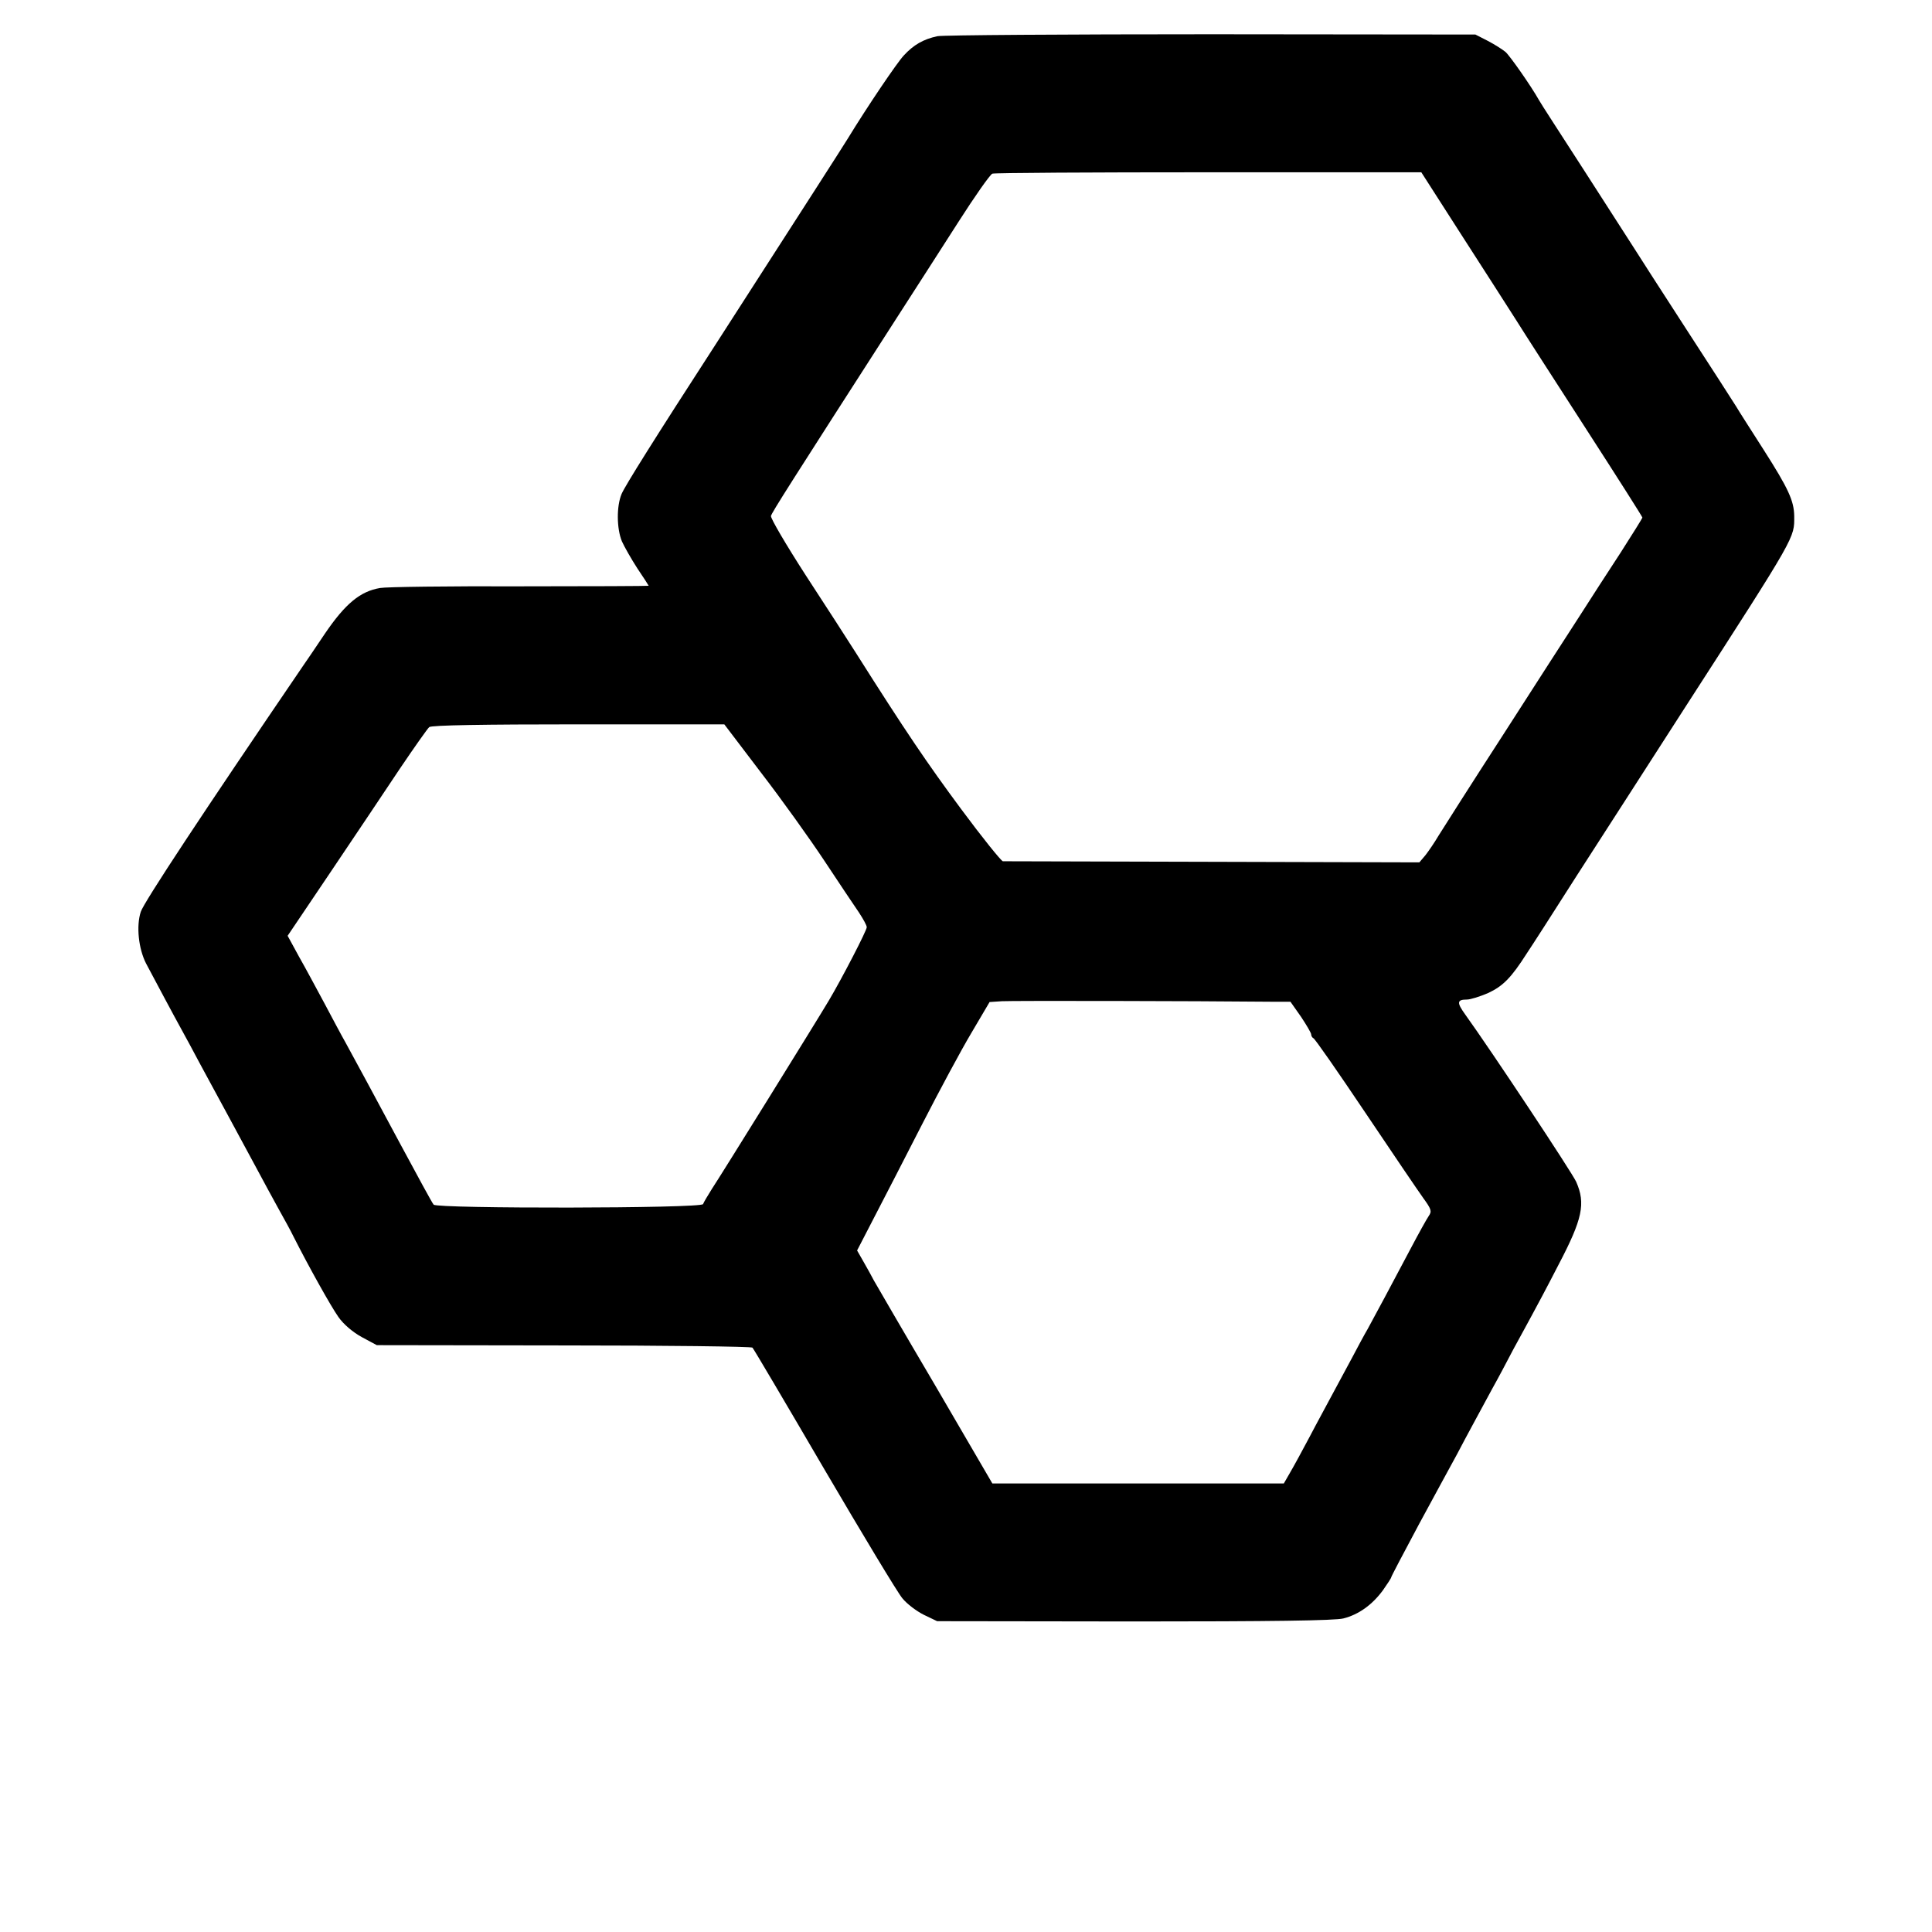
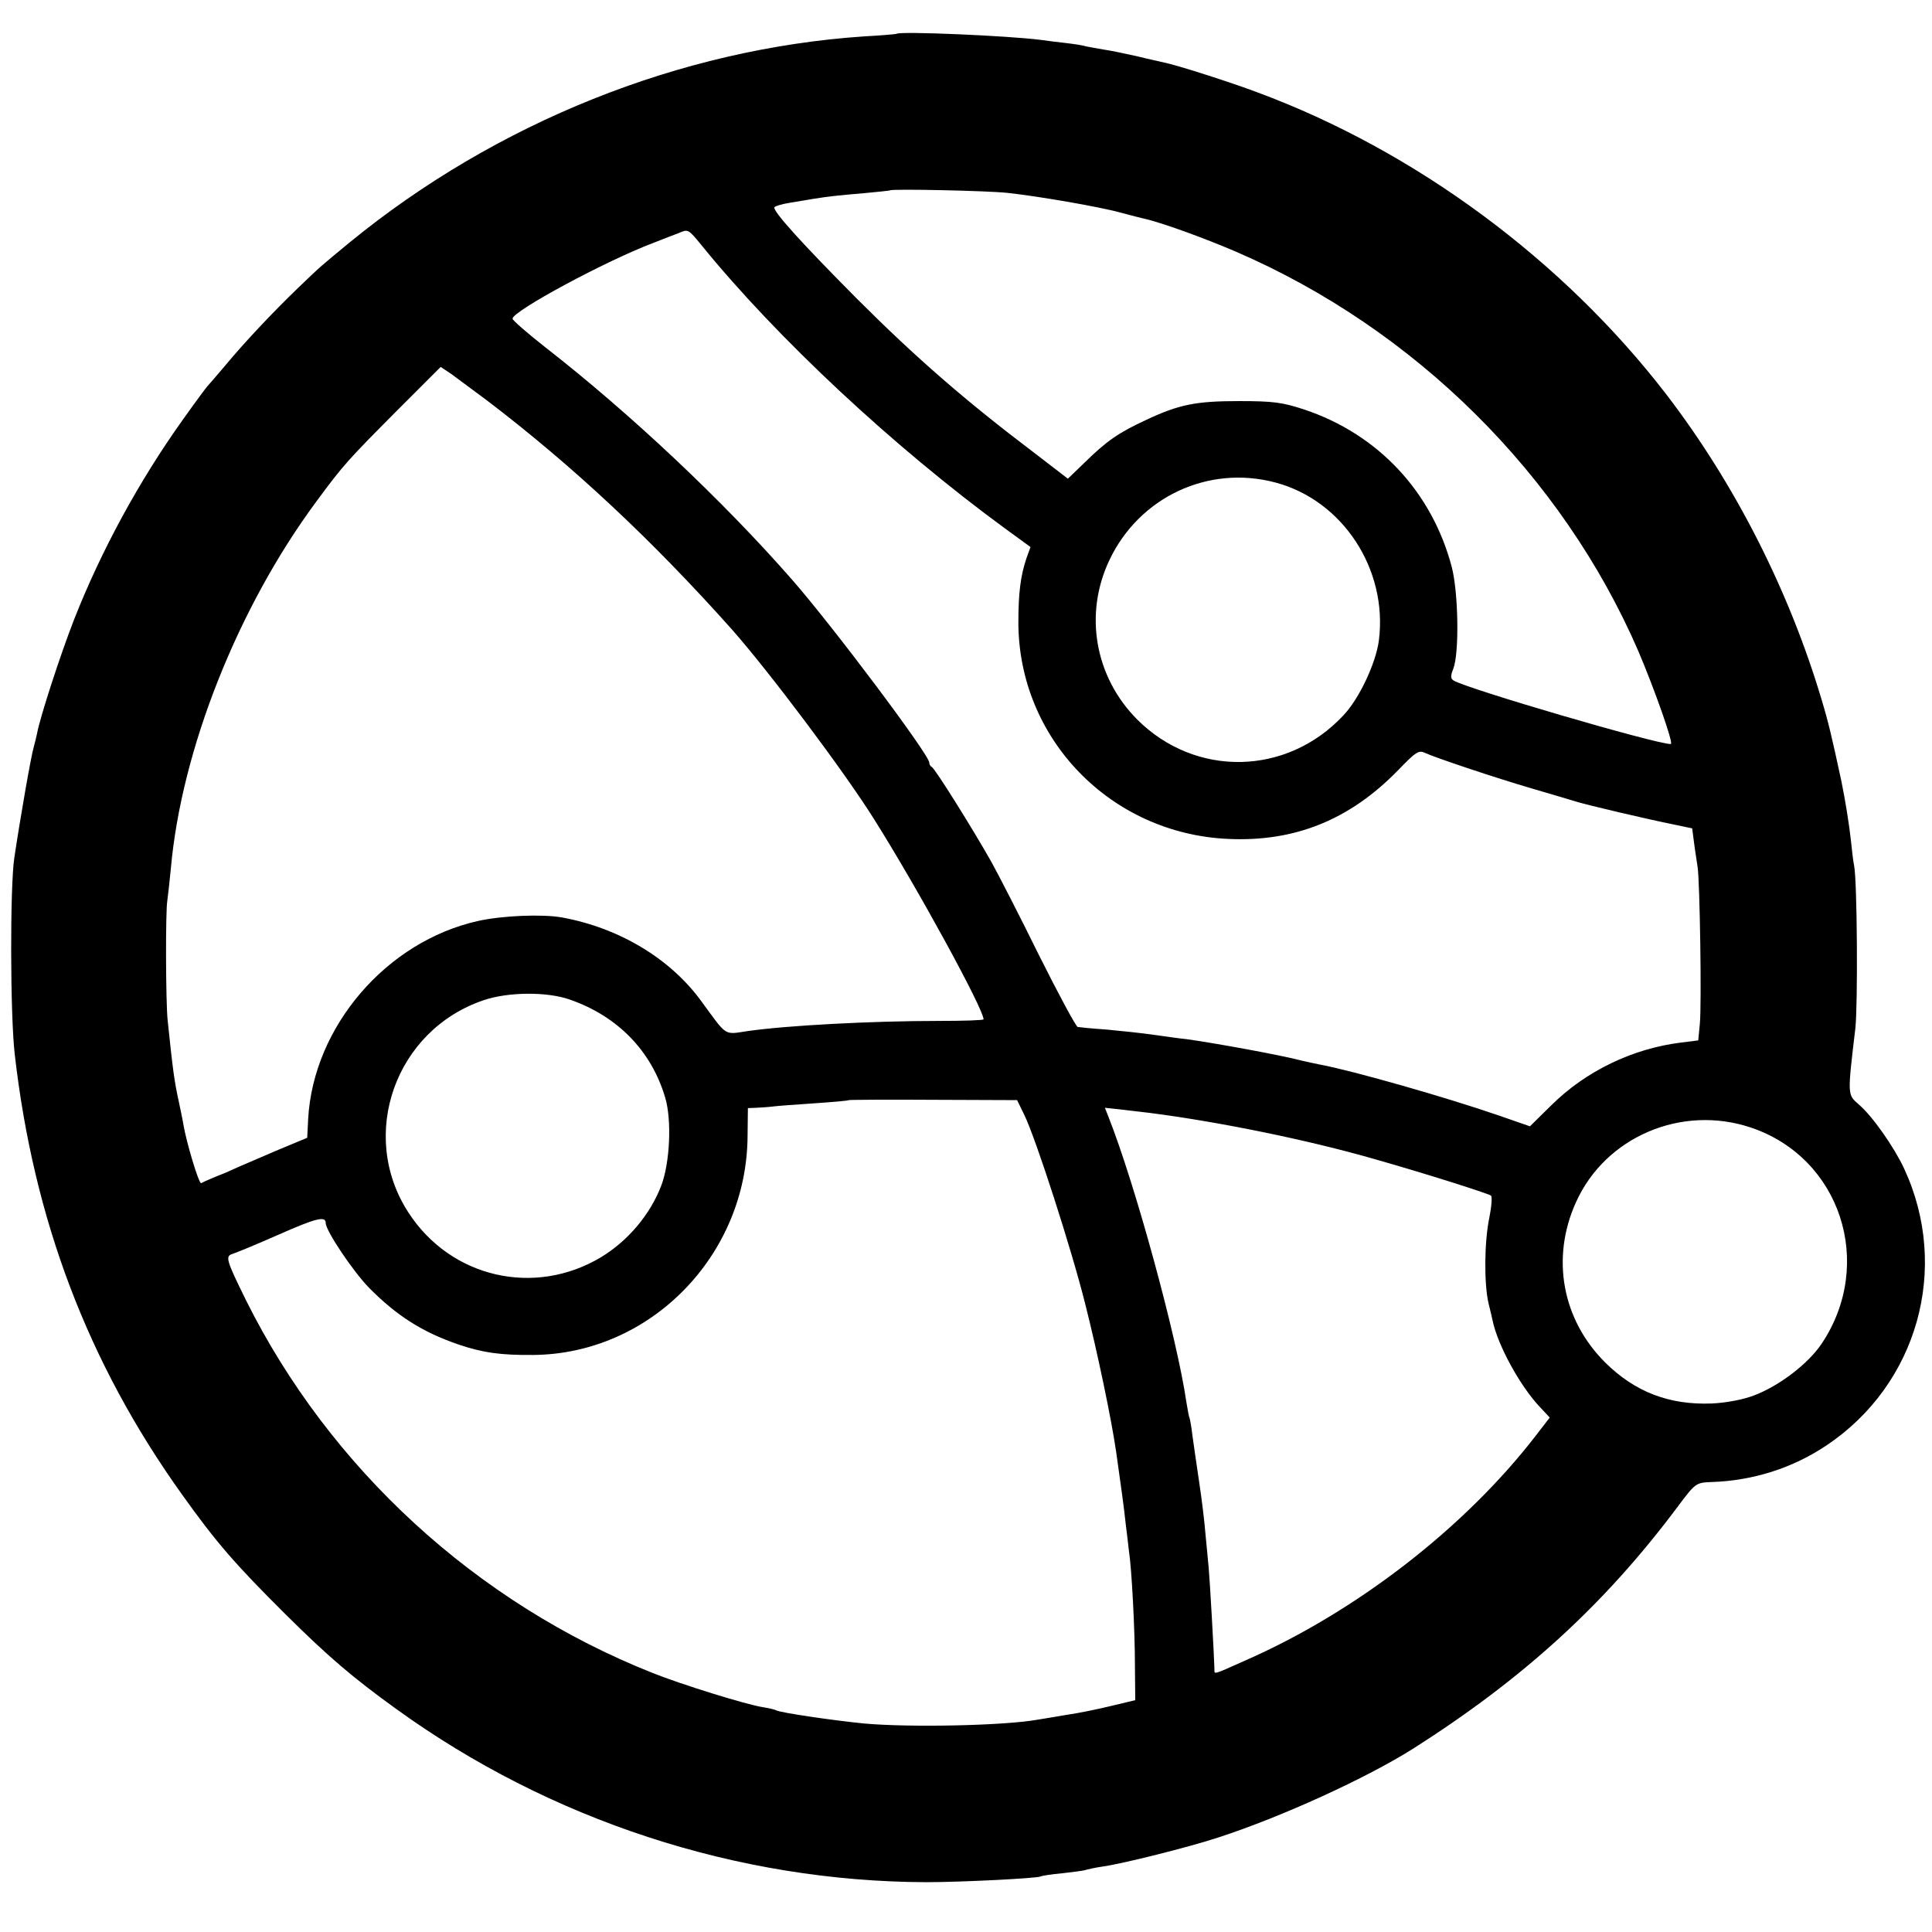
- <svg xmlns="http://www.w3.org/2000/svg" version="1.0" width="16pt" height="16pt" viewBox="0 0 16 16" preserveAspectRatio="xMidYMid meet">
-   <g transform="translate(0,16) scale(0.002286,-0.002286)" fill="#000000" stroke="none">
-     <path d="M3396 6868 c-51 -11 -86 -31 -122 -70 -25 -27 -130 -182 -204 -303 -35 -56 -109 -171 -479 -746 -219 -338 -326 -509 -339 -539 -19 -45 -18 -126 1 -172 9 -20 34 -64 56 -98 23 -34 41 -62 41 -63 0 -1 -210 -2 -467 -2 -258 1 -485 -2 -506 -6 -72 -12 -126 -57 -199 -164 -37 -55 -72 -107 -78 -115 -366 -537 -579 -860 -590 -894 -17 -52 -8 -134 19 -187 35 -66 100 -188 131 -244 15 -27 43 -79 62 -115 19 -36 66 -121 103 -190 37 -69 86 -159 108 -200 22 -41 56 -104 76 -140 20 -36 45 -81 54 -100 54 -107 136 -254 163 -292 18 -26 52 -55 85 -73 l54 -29 677 -1 c372 0 680 -4 684 -8 4 -4 121 -202 260 -440 139 -237 266 -448 283 -468 17 -21 52 -47 78 -60 l48 -23 714 -1 c491 0 728 3 758 11 55 14 104 49 143 102 16 23 30 44 30 47 0 3 46 90 101 193 56 103 117 216 137 252 36 69 80 149 129 240 17 30 51 94 76 142 26 47 56 103 67 123 11 20 55 102 96 182 87 166 99 222 64 301 -16 35 -307 474 -402 606 -31 43 -30 54 6 54 13 0 48 11 78 24 53 25 83 55 139 143 15 22 96 148 180 280 85 132 263 408 394 612 407 631 395 612 395 693 -1 55 -21 99 -111 240 -46 72 -91 142 -99 156 -8 13 -89 139 -180 279 -91 140 -176 273 -190 295 -14 22 -95 148 -180 280 -85 132 -160 247 -165 257 -28 50 -105 160 -121 174 -11 9 -39 27 -64 40 l-45 23 -957 1 c-526 0 -973 -3 -992 -7z m1896 -716 c79 -122 168 -262 199 -310 30 -48 146 -228 257 -400 111 -172 202 -315 202 -318 0 -2 -36 -60 -79 -127 -44 -67 -111 -171 -150 -232 -39 -60 -164 -254 -277 -430 -114 -176 -218 -340 -233 -364 -14 -24 -36 -56 -47 -70 l-22 -26 -748 2 c-412 1 -754 2 -761 2 -6 1 -74 85 -151 189 -123 166 -203 284 -382 567 -28 44 -109 170 -181 280 -71 110 -128 207 -126 215 4 14 67 113 456 718 63 97 163 254 223 347 60 94 115 172 123 175 8 3 361 5 784 5 l770 0 143 -223z m-2535 -1952 c74 -96 177 -240 230 -320 53 -80 109 -164 125 -187 15 -23 28 -46 28 -53 0 -12 -89 -184 -137 -265 -47 -79 -392 -635 -424 -683 -15 -24 -30 -49 -32 -55 -5 -16 -965 -17 -976 -2 -5 5 -59 105 -121 220 -113 210 -141 263 -197 365 -17 30 -52 96 -78 145 -27 50 -67 125 -91 167 l-42 77 157 233 c86 128 199 296 250 373 52 77 100 145 106 150 8 7 199 10 541 10 l528 0 133 -175z m1863 -830 l55 0 38 -54 c20 -30 37 -59 37 -64 0 -6 4 -12 8 -14 5 -1 89 -122 187 -268 98 -146 193 -286 211 -311 29 -40 32 -48 20 -65 -7 -10 -37 -64 -66 -119 -29 -55 -71 -134 -93 -175 -22 -41 -50 -93 -62 -115 -13 -22 -38 -69 -57 -105 -19 -36 -51 -94 -70 -130 -19 -36 -57 -105 -83 -155 -26 -49 -58 -108 -71 -130 l-23 -40 -528 0 -528 0 -207 355 c-115 195 -214 366 -222 380 -7 14 -24 44 -37 67 l-24 42 61 118 c34 65 112 217 174 338 62 121 142 270 179 332 l66 112 45 3 c35 2 683 1 990 -2z" />
-   </g>
+ <svg xmlns="http://www.w3.org/2000/svg" version="1" width="806.667" height="806.667" viewBox="0 0 605 605">
+   <path d="M280.7 10.6c-.1.1-4.7.5-10.2.8-57.5 3.9-115 26.9-161 64.5-9.3 7.7-8.6 7-16.1 14.2-8.3 8-17.1 17.4-22.9 24.4-2.8 3.3-5.3 6.2-5.6 6.5-.3.3-3.8 5-7.7 10.5-13.7 19.2-25.5 40.9-34 62.5-4.3 11-10.7 30.7-11.6 35.7-.3 1.3-.7 3.1-1 4.1-.8 2.5-4.2 22-6.1 34.7-1.4 9.1-1.3 49.2.1 61.5 5.9 51.9 22.9 96.8 52.4 138 10.7 15 16.6 21.8 32.4 37.5 13.3 13.2 21 19.8 34.6 29.6 48.2 34.9 106.9 54.1 166 54.3 11 0 34.8-1.2 35.9-1.8.3-.2 3.4-.7 6.8-1 3.5-.4 6.8-.8 7.5-1.1.7-.2 3-.7 5.1-1 6-.8 27.5-6.2 36.2-9.1 20-6.5 46.4-18.6 61-27.8 34.6-22 60-45.2 82.8-75.7 5.6-7.5 5.8-7.6 10.5-7.8 13.2-.4 25.6-4.4 36.2-11.5 28.5-19.1 38.7-55.5 24.3-86.6-3.1-6.7-10-16.6-14.3-20.2-3.5-3.1-3.5-2.7-1-23.8.8-7.4.6-46.1-.4-51-.3-1.4-.7-4.9-1-7.9-.5-4.7-1.8-12.8-3-18.6-3-13.9-4-18.2-6.2-25.5-10.2-34.2-27.2-67.6-48.6-95.5-32.4-42.1-78.7-76.3-128.1-94.6-8.5-3.2-25.4-8.6-29.1-9.3-1.2-.3-5-1.1-8.6-2-3.6-.8-8.3-1.8-10.5-2.1-2.2-.4-4.7-.8-5.5-1-.8-.3-3.5-.7-6-1-2.5-.3-6.1-.7-8-1-10.1-1.3-44.3-2.8-45.3-1.9zm34.8 49.8c9.3 1 28.6 4.3 35.5 6.2 3 .8 6.4 1.7 7.4 1.9 5.4 1.2 19.1 6.2 28.6 10.3 56.1 24.2 102.1 69.9 126 125 5.1 12 11.2 29.2 10.2 29.2-4.7 0-63.8-17.3-68-19.9-1-.6-1-1.4-.1-3.7 1.9-4.9 1.6-23.9-.5-31.9-6.2-23.5-23.1-41.6-46.3-49.3-6.7-2.2-9.6-2.6-20.3-2.6-13.3 0-18.7 1-29.1 5.9-8.6 4-12.3 6.5-19.4 13.5l-5.1 4.9-10.4-8c-21.7-16.4-37.3-30-55.6-48.3-17.6-17.7-26.5-27.6-25.9-28.7.3-.4 2.4-1 4.8-1.4 2.3-.4 5.6-.9 7.2-1.2 5-.8 7.7-1.1 16-1.8 4.4-.4 8.1-.8 8.3-.9.5-.5 30.1.1 36.7.8zm-95.9 16.3c23.8 29.3 60.2 63.2 95 88.7l8.1 5.9-1.3 3.6c-1.8 5.4-2.5 10.7-2.5 20.1.1 36.3 28.8 66 65.6 67.7 21 1 38.2-6 53.3-21.5 5.6-5.8 6.5-6.4 8.5-5.4 3.3 1.5 21.7 7.7 33.7 11.2 5.8 1.7 11.9 3.5 13.5 4 3.9 1.2 22.3 5.5 30.2 7.1l6.2 1.3.6 4.6c.3 2.5.9 5.9 1.1 7.5.7 4.4 1.3 43.1.7 49.1l-.5 5.2-5.6.7c-15 1.9-29.6 8.9-40.4 19.6l-6.7 6.6-9.8-3.4c-16.2-5.6-45.6-14-55.8-15.9-1.1-.2-3.8-.8-6-1.3-6.4-1.7-27.3-5.5-36-6.7-2.2-.2-6.9-.9-10.5-1.4-3.6-.5-10.1-1.2-14.5-1.6-4.4-.3-8.4-.7-9-.8-.5 0-6-10.2-12.2-22.6-6.1-12.4-12.8-25.4-14.8-29-5.8-10.3-17.8-29.5-18.7-29.8-.4-.2-.8-.8-.8-1.4 0-2.4-29.8-42.2-42.9-57.2-21.7-24.8-50.7-52.1-77.4-72.9-5.6-4.4-10.2-8.4-10.2-8.9 0-2.4 29.4-18.2 44-23.7 3.3-1.3 6.9-2.7 8-3.1 3-1.3 3-1.3 7.1 3.7zm-67.1 48.7c26.9 20.5 51.7 43.7 76.6 71.6 11.6 13.1 35.2 44.5 44.6 59.5 13.8 21.9 34.3 59.5 34.3 62.7 0 .3-6.4.5-14.2.5-20.6 0-47.4 1.4-59.8 3.2-7.4 1.1-6.2 1.8-14.4-9.4-9.7-13.3-25.6-22.9-43.6-26.2-6.1-1.1-18.7-.6-26.3 1.1-28.7 6.4-51.6 33.1-53.2 62l-.3 5.9-8.9 3.7c-4.8 2.1-10.6 4.5-12.8 5.5-2.2 1-4.2 1.9-4.5 2-1.4.5-6.4 2.6-7 3-.7.4-4.7-13-5.6-18.5-.2-1.4-.9-4.5-1.4-7-1.4-6.3-1.9-10.1-3.5-25.5-.6-5.3-.7-34.3-.1-37.5.2-1.4.7-5.9 1.1-10 3.3-37.2 21-81.8 45.6-115 8.4-11.4 9.8-12.9 25.1-28.3l13.8-13.8 3.3 2.2c1.7 1.3 6.8 5 11.2 8.3zm246.9 25.7c21.1 5.6 35.2 27.2 32.4 49.4-.9 7.1-6.2 18.4-11.2 23.6-17.7 18.9-46.3 19.4-64.5 1.2-13.3-13.4-16.7-33-8.7-49.9 9.4-19.8 31-29.9 52-24.3zM178.4 313c15 5.2 25.6 16.1 29.9 30.7 2.1 7 1.5 20.3-1.2 27.5-3.5 9.2-10.5 17.4-18.9 22.5-20.9 12.5-47.1 6.4-60.3-14-15.8-24.3-4.1-57.2 23.6-66.5 7.6-2.6 19.8-2.7 26.9-.2zm142.3 36c3.6 7.3 14.9 42.3 19.2 59.6 3.7 14.6 8.1 35.6 9.6 45.9 1.6 11.3 2.5 17.8 3 22.6.4 3 .8 6.7 1 8.4.9 5.7 1.9 25 1.9 36l.1 10.9-7.5 1.8c-4.1 1-10.4 2.3-14 2.8-3.6.6-7.6 1.3-9 1.5-10.5 1.9-40.2 2.5-54.5 1.2-10-1-26.2-3.4-27.4-4.1-.3-.2-2.2-.7-4.2-1-5.2-.8-25.5-7.1-34.5-10.7-55.2-21.9-101.1-64-127.4-116.8-6.1-12.4-6.5-13.7-4.3-14.4 1-.3 7.6-3 14.6-6.1 11.8-5.2 14.7-5.9 14.7-3.6 0 2.4 8.6 15.2 13.6 20.3 8.6 8.7 16.7 13.9 28.2 17.8 7.4 2.5 13.1 3.3 23.2 3.2 36.7-.3 66.9-31.2 67.1-68.6l.1-8.7 2.6-.1c1.5-.1 3.8-.2 5.2-.4 1.4-.2 7.2-.6 13-1s10.6-.8 10.8-1c.1-.1 12-.2 26.5-.1l26.2.1 2.2 4.5zm39.3-.5c21.9 2.8 50.2 8.6 70.9 14.6 14.1 4 34.5 10.4 36 11.3.4.3.2 3.3-.5 6.8-1.6 7.6-1.7 20.6-.3 26.8.6 2.5 1.2 4.9 1.3 5.5 1.6 7.8 8.7 20.7 14.9 27.2l3 3.2-4.4 5.7c-22.2 28.8-56.3 55.2-91 70.4-10.3 4.6-9.6 4.4-9.6 2.7-.1-4.3-1.5-28.8-1.8-31.7-.2-1.9-.6-6.7-1-10.5-.3-3.9-1.2-11.3-2-16.5-.8-5.2-1.7-11.8-2.1-14.5-.3-2.8-.8-5.2-.9-5.5-.2-.3-.6-2.6-1-5-2.9-20-16-68.1-24.4-89.3l-1.1-2.8 4.7.5c2.7.3 6.8.8 9.3 1.1zm188.3 4.6c28 9.4 38.9 42.5 22.2 67.6-4.2 6.3-13.3 13.3-21.3 16.3-3.4 1.3-8.7 2.3-13.2 2.5-13.3.5-24-3.6-33.3-12.8-13.5-13.4-17.1-32.7-9.2-50.2 9.2-20.5 33.1-30.7 54.8-23.4z" />
</svg>
